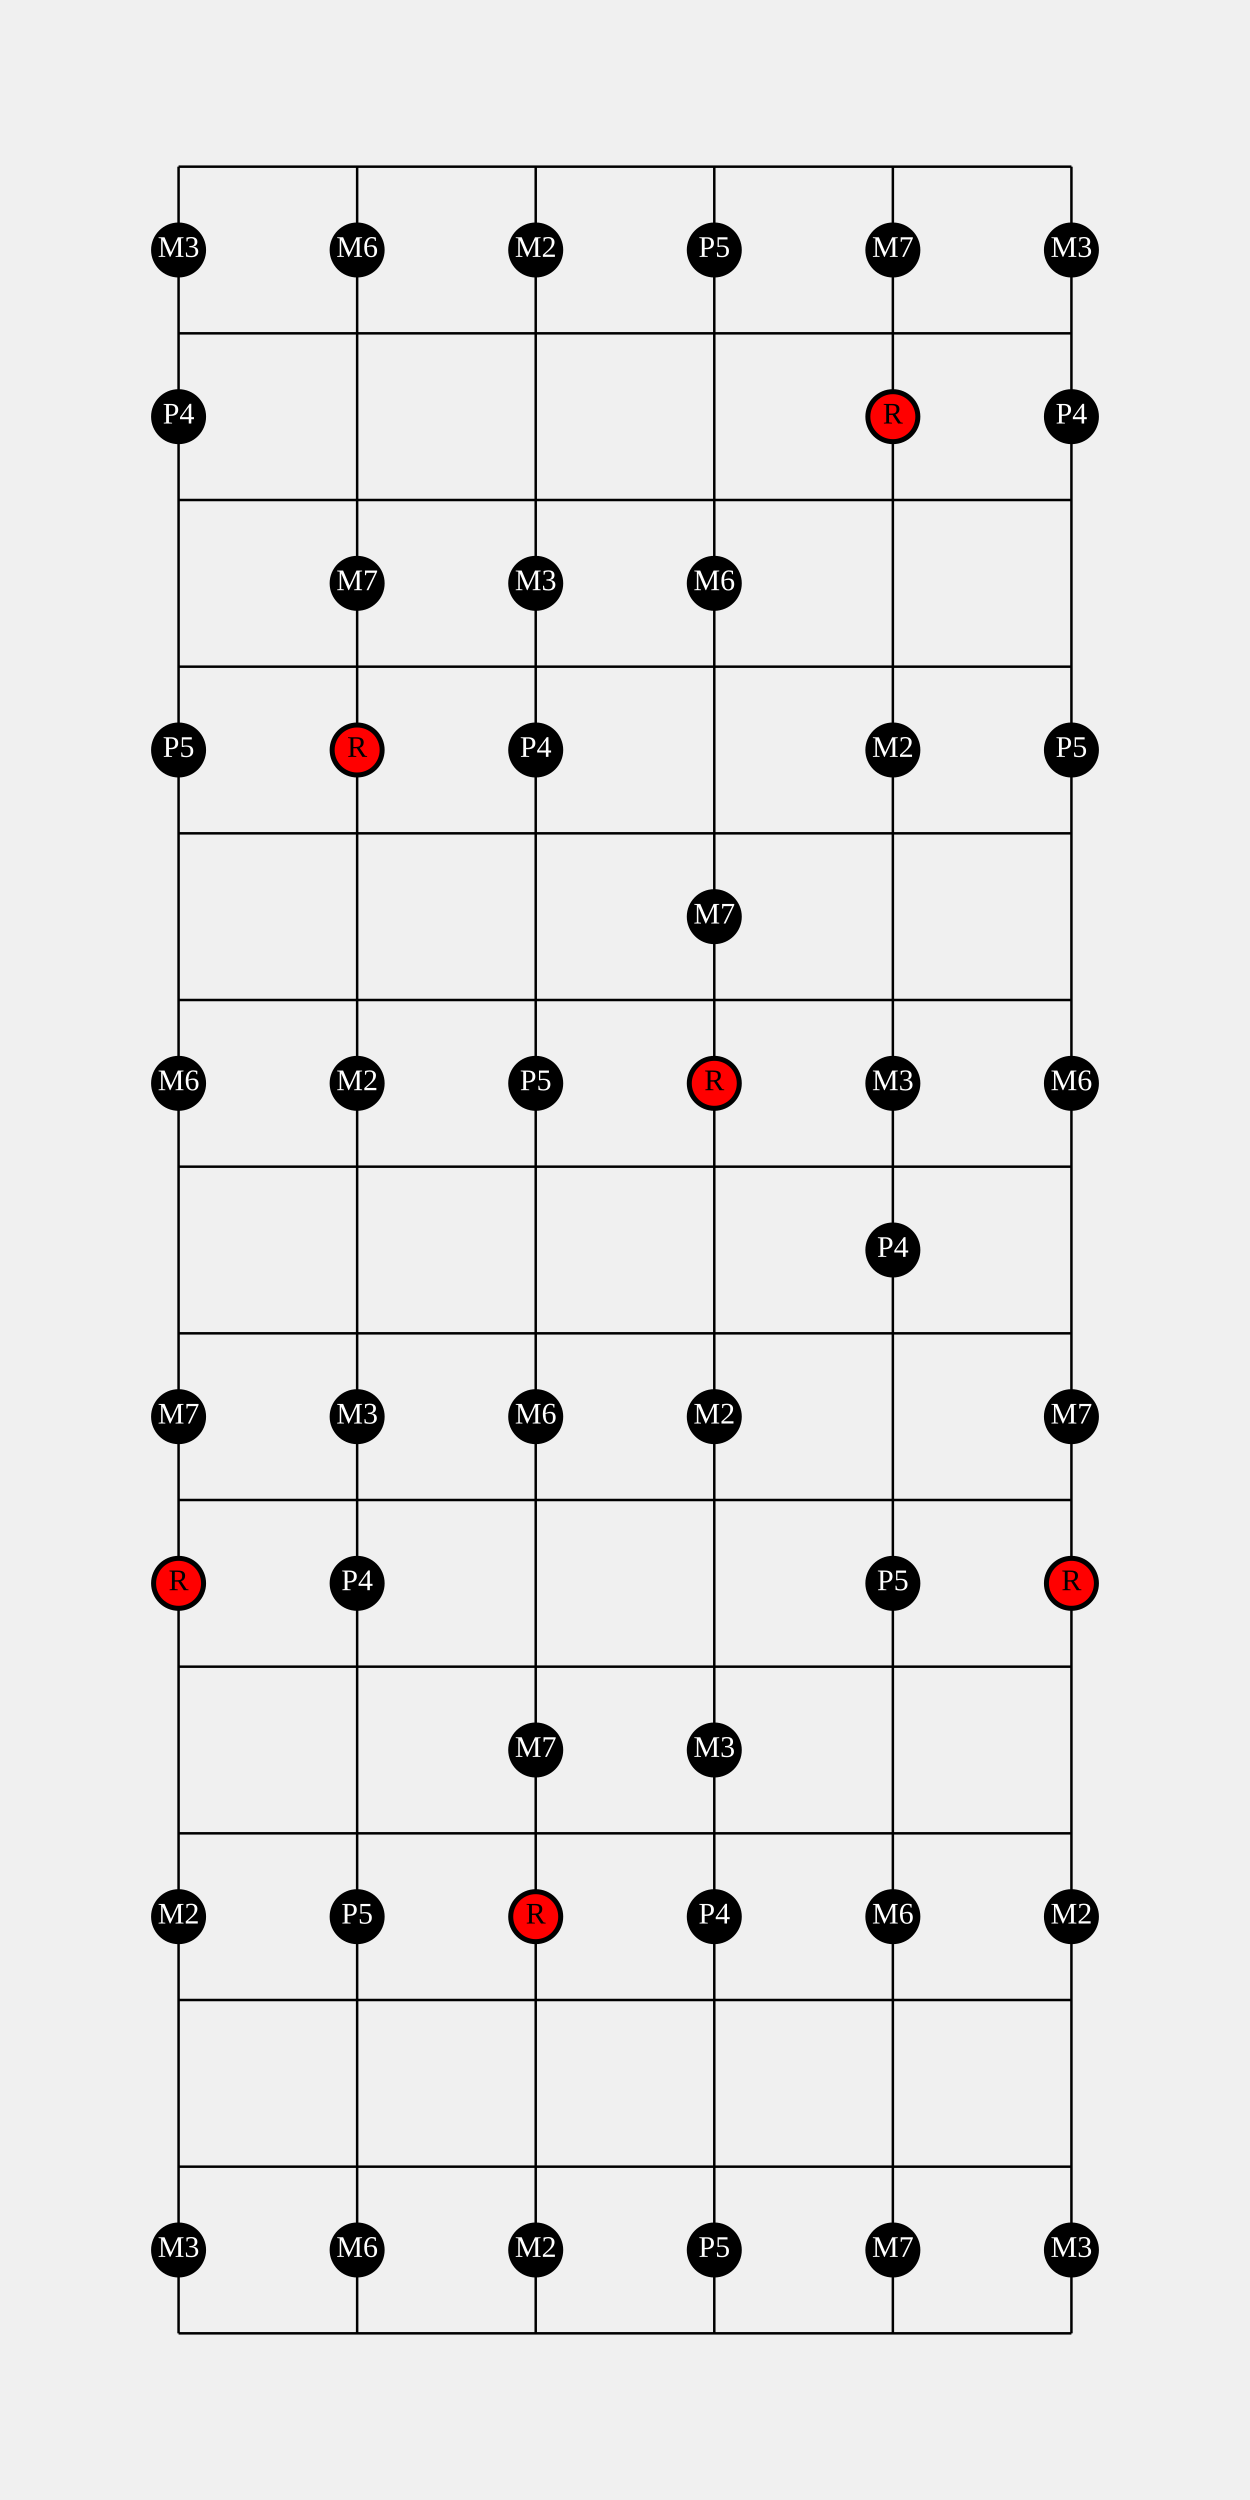
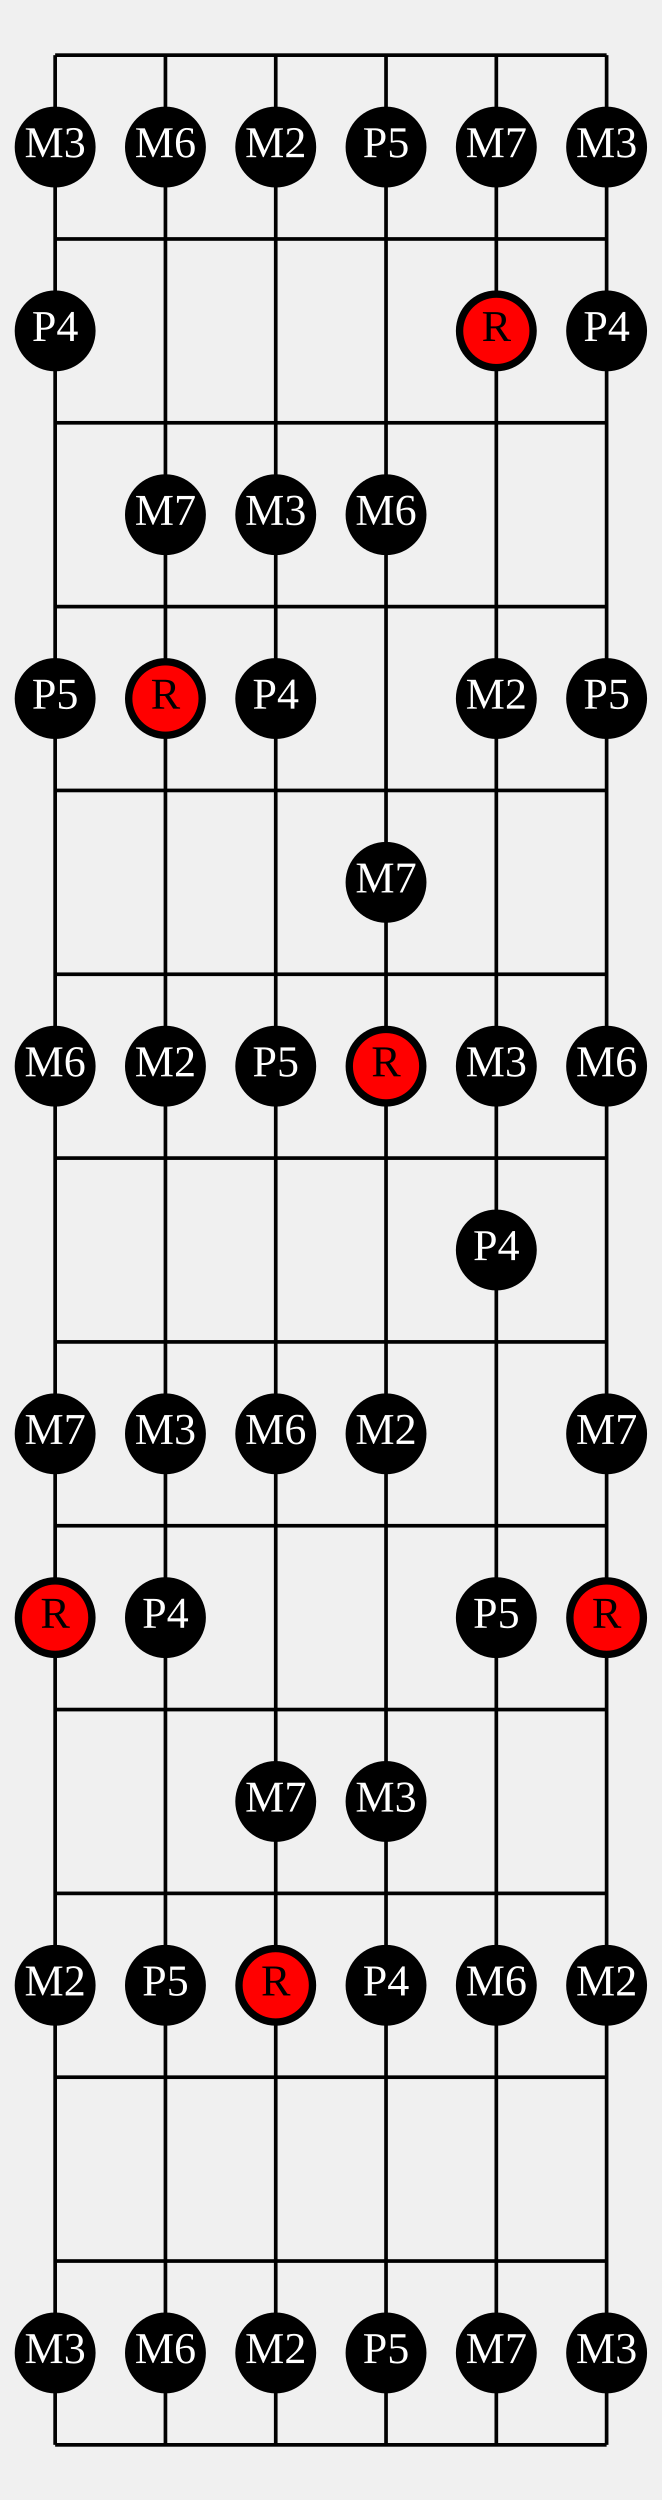
- <svg xmlns="http://www.w3.org/2000/svg" width="500" height="1000" viewBox="0 0 500 1000">
+ <svg xmlns="http://www.w3.org/2000/svg" width="180.0" height="680" viewBox="0 0 180.0 680">
  <defs>
</defs>
-   <path d="M71.429,66.667 L71.429,933.333" stroke="black" />
-   <path d="M142.857,66.667 L142.857,933.333" stroke="black" />
-   <path d="M214.286,66.667 L214.286,933.333" stroke="black" />
-   <path d="M285.714,66.667 L285.714,933.333" stroke="black" />
-   <path d="M357.143,66.667 L357.143,933.333" stroke="black" />
-   <path d="M428.571,66.667 L428.571,933.333" stroke="black" />
-   <path d="M71.429,66.667 L428.571,66.667" stroke="black" />
-   <path d="M71.429,133.333 L428.571,133.333" stroke="black" />
-   <path d="M71.429,200.0 L428.571,200.0" stroke="black" />
-   <path d="M71.429,266.667 L428.571,266.667" stroke="black" />
-   <path d="M71.429,333.333 L428.571,333.333" stroke="black" />
-   <path d="M71.429,400.0 L428.571,400.0" stroke="black" />
-   <path d="M71.429,466.667 L428.571,466.667" stroke="black" />
-   <path d="M71.429,533.333 L428.571,533.333" stroke="black" />
-   <path d="M71.429,600.0 L428.571,600.0" stroke="black" />
-   <path d="M71.429,666.667 L428.571,666.667" stroke="black" />
-   <path d="M71.429,733.333 L428.571,733.333" stroke="black" />
-   <path d="M71.429,800.0 L428.571,800.0" stroke="black" />
-   <path d="M71.429,866.667 L428.571,866.667" stroke="black" />
-   <path d="M71.429,933.333 L428.571,933.333" stroke="black" />
-   <circle cx="71.429" cy="100.0" r="10" fill="black" stroke-width="2" stroke="black" />
-   <text x="71.429" y="100.0" font-size="12" fill="white" text-anchor="middle" dominant-baseline="middle">M3</text>
-   <circle cx="142.857" cy="100.0" r="10" fill="black" stroke-width="2" stroke="black" />
-   <text x="142.857" y="100.0" font-size="12" fill="white" text-anchor="middle" dominant-baseline="middle">M6</text>
-   <circle cx="214.286" cy="100.0" r="10" fill="black" stroke-width="2" stroke="black" />
-   <text x="214.286" y="100.0" font-size="12" fill="white" text-anchor="middle" dominant-baseline="middle">M2</text>
-   <circle cx="285.714" cy="100.0" r="10" fill="black" stroke-width="2" stroke="black" />
-   <text x="285.714" y="100.0" font-size="12" fill="white" text-anchor="middle" dominant-baseline="middle">P5</text>
-   <circle cx="357.143" cy="100.0" r="10" fill="black" stroke-width="2" stroke="black" />
-   <text x="357.143" y="100.0" font-size="12" fill="white" text-anchor="middle" dominant-baseline="middle">M7</text>
-   <circle cx="428.571" cy="100.0" r="10" fill="black" stroke-width="2" stroke="black" />
-   <text x="428.571" y="100.0" font-size="12" fill="white" text-anchor="middle" dominant-baseline="middle">M3</text>
-   <circle cx="71.429" cy="166.667" r="10" fill="black" stroke-width="2" stroke="black" />
-   <text x="71.429" y="166.667" font-size="12" fill="white" text-anchor="middle" dominant-baseline="middle">P4</text>
-   <circle cx="357.143" cy="166.667" r="10" fill="red" stroke-width="2" stroke="black" />
-   <text x="357.143" y="166.667" font-size="12" fill="black" text-anchor="middle" dominant-baseline="middle">R</text>
-   <circle cx="428.571" cy="166.667" r="10" fill="black" stroke-width="2" stroke="black" />
-   <text x="428.571" y="166.667" font-size="12" fill="white" text-anchor="middle" dominant-baseline="middle">P4</text>
-   <circle cx="142.857" cy="233.333" r="10" fill="black" stroke-width="2" stroke="black" />
-   <text x="142.857" y="233.333" font-size="12" fill="white" text-anchor="middle" dominant-baseline="middle">M7</text>
-   <circle cx="214.286" cy="233.333" r="10" fill="black" stroke-width="2" stroke="black" />
-   <text x="214.286" y="233.333" font-size="12" fill="white" text-anchor="middle" dominant-baseline="middle">M3</text>
-   <circle cx="285.714" cy="233.333" r="10" fill="black" stroke-width="2" stroke="black" />
-   <text x="285.714" y="233.333" font-size="12" fill="white" text-anchor="middle" dominant-baseline="middle">M6</text>
-   <circle cx="71.429" cy="300.0" r="10" fill="black" stroke-width="2" stroke="black" />
-   <text x="71.429" y="300.0" font-size="12" fill="white" text-anchor="middle" dominant-baseline="middle">P5</text>
-   <circle cx="142.857" cy="300.0" r="10" fill="red" stroke-width="2" stroke="black" />
-   <text x="142.857" y="300.0" font-size="12" fill="black" text-anchor="middle" dominant-baseline="middle">R</text>
-   <circle cx="214.286" cy="300.0" r="10" fill="black" stroke-width="2" stroke="black" />
-   <text x="214.286" y="300.0" font-size="12" fill="white" text-anchor="middle" dominant-baseline="middle">P4</text>
-   <circle cx="357.143" cy="300.0" r="10" fill="black" stroke-width="2" stroke="black" />
-   <text x="357.143" y="300.0" font-size="12" fill="white" text-anchor="middle" dominant-baseline="middle">M2</text>
-   <circle cx="428.571" cy="300.0" r="10" fill="black" stroke-width="2" stroke="black" />
-   <text x="428.571" y="300.0" font-size="12" fill="white" text-anchor="middle" dominant-baseline="middle">P5</text>
-   <circle cx="285.714" cy="366.667" r="10" fill="black" stroke-width="2" stroke="black" />
-   <text x="285.714" y="366.667" font-size="12" fill="white" text-anchor="middle" dominant-baseline="middle">M7</text>
-   <circle cx="71.429" cy="433.333" r="10" fill="black" stroke-width="2" stroke="black" />
-   <text x="71.429" y="433.333" font-size="12" fill="white" text-anchor="middle" dominant-baseline="middle">M6</text>
-   <circle cx="142.857" cy="433.333" r="10" fill="black" stroke-width="2" stroke="black" />
-   <text x="142.857" y="433.333" font-size="12" fill="white" text-anchor="middle" dominant-baseline="middle">M2</text>
-   <circle cx="214.286" cy="433.333" r="10" fill="black" stroke-width="2" stroke="black" />
-   <text x="214.286" y="433.333" font-size="12" fill="white" text-anchor="middle" dominant-baseline="middle">P5</text>
-   <circle cx="285.714" cy="433.333" r="10" fill="red" stroke-width="2" stroke="black" />
-   <text x="285.714" y="433.333" font-size="12" fill="black" text-anchor="middle" dominant-baseline="middle">R</text>
-   <circle cx="357.143" cy="433.333" r="10" fill="black" stroke-width="2" stroke="black" />
-   <text x="357.143" y="433.333" font-size="12" fill="white" text-anchor="middle" dominant-baseline="middle">M3</text>
-   <circle cx="428.571" cy="433.333" r="10" fill="black" stroke-width="2" stroke="black" />
-   <text x="428.571" y="433.333" font-size="12" fill="white" text-anchor="middle" dominant-baseline="middle">M6</text>
-   <circle cx="357.143" cy="500.0" r="10" fill="black" stroke-width="2" stroke="black" />
-   <text x="357.143" y="500.0" font-size="12" fill="white" text-anchor="middle" dominant-baseline="middle">P4</text>
-   <circle cx="71.429" cy="566.667" r="10" fill="black" stroke-width="2" stroke="black" />
-   <text x="71.429" y="566.667" font-size="12" fill="white" text-anchor="middle" dominant-baseline="middle">M7</text>
-   <circle cx="142.857" cy="566.667" r="10" fill="black" stroke-width="2" stroke="black" />
-   <text x="142.857" y="566.667" font-size="12" fill="white" text-anchor="middle" dominant-baseline="middle">M3</text>
-   <circle cx="214.286" cy="566.667" r="10" fill="black" stroke-width="2" stroke="black" />
-   <text x="214.286" y="566.667" font-size="12" fill="white" text-anchor="middle" dominant-baseline="middle">M6</text>
-   <circle cx="285.714" cy="566.667" r="10" fill="black" stroke-width="2" stroke="black" />
-   <text x="285.714" y="566.667" font-size="12" fill="white" text-anchor="middle" dominant-baseline="middle">M2</text>
-   <circle cx="428.571" cy="566.667" r="10" fill="black" stroke-width="2" stroke="black" />
-   <text x="428.571" y="566.667" font-size="12" fill="white" text-anchor="middle" dominant-baseline="middle">M7</text>
-   <circle cx="71.429" cy="633.333" r="10" fill="red" stroke-width="2" stroke="black" />
-   <text x="71.429" y="633.333" font-size="12" fill="black" text-anchor="middle" dominant-baseline="middle">R</text>
-   <circle cx="142.857" cy="633.333" r="10" fill="black" stroke-width="2" stroke="black" />
-   <text x="142.857" y="633.333" font-size="12" fill="white" text-anchor="middle" dominant-baseline="middle">P4</text>
-   <circle cx="357.143" cy="633.333" r="10" fill="black" stroke-width="2" stroke="black" />
-   <text x="357.143" y="633.333" font-size="12" fill="white" text-anchor="middle" dominant-baseline="middle">P5</text>
-   <circle cx="428.571" cy="633.333" r="10" fill="red" stroke-width="2" stroke="black" />
-   <text x="428.571" y="633.333" font-size="12" fill="black" text-anchor="middle" dominant-baseline="middle">R</text>
-   <circle cx="214.286" cy="700" r="10" fill="black" stroke-width="2" stroke="black" />
-   <text x="214.286" y="700" font-size="12" fill="white" text-anchor="middle" dominant-baseline="middle">M7</text>
-   <circle cx="285.714" cy="700" r="10" fill="black" stroke-width="2" stroke="black" />
-   <text x="285.714" y="700" font-size="12" fill="white" text-anchor="middle" dominant-baseline="middle">M3</text>
-   <circle cx="71.429" cy="766.667" r="10" fill="black" stroke-width="2" stroke="black" />
-   <text x="71.429" y="766.667" font-size="12" fill="white" text-anchor="middle" dominant-baseline="middle">M2</text>
-   <circle cx="142.857" cy="766.667" r="10" fill="black" stroke-width="2" stroke="black" />
-   <text x="142.857" y="766.667" font-size="12" fill="white" text-anchor="middle" dominant-baseline="middle">P5</text>
-   <circle cx="214.286" cy="766.667" r="10" fill="red" stroke-width="2" stroke="black" />
-   <text x="214.286" y="766.667" font-size="12" fill="black" text-anchor="middle" dominant-baseline="middle">R</text>
-   <circle cx="285.714" cy="766.667" r="10" fill="black" stroke-width="2" stroke="black" />
-   <text x="285.714" y="766.667" font-size="12" fill="white" text-anchor="middle" dominant-baseline="middle">P4</text>
-   <circle cx="357.143" cy="766.667" r="10" fill="black" stroke-width="2" stroke="black" />
-   <text x="357.143" y="766.667" font-size="12" fill="white" text-anchor="middle" dominant-baseline="middle">M6</text>
-   <circle cx="428.571" cy="766.667" r="10" fill="black" stroke-width="2" stroke="black" />
-   <text x="428.571" y="766.667" font-size="12" fill="white" text-anchor="middle" dominant-baseline="middle">M2</text>
-   <circle cx="71.429" cy="900" r="10" fill="black" stroke-width="2" stroke="black" />
-   <text x="71.429" y="900" font-size="12" fill="white" text-anchor="middle" dominant-baseline="middle">M3</text>
-   <circle cx="142.857" cy="900" r="10" fill="black" stroke-width="2" stroke="black" />
-   <text x="142.857" y="900" font-size="12" fill="white" text-anchor="middle" dominant-baseline="middle">M6</text>
-   <circle cx="214.286" cy="900" r="10" fill="black" stroke-width="2" stroke="black" />
-   <text x="214.286" y="900" font-size="12" fill="white" text-anchor="middle" dominant-baseline="middle">M2</text>
-   <circle cx="285.714" cy="900" r="10" fill="black" stroke-width="2" stroke="black" />
-   <text x="285.714" y="900" font-size="12" fill="white" text-anchor="middle" dominant-baseline="middle">P5</text>
-   <circle cx="357.143" cy="900" r="10" fill="black" stroke-width="2" stroke="black" />
-   <text x="357.143" y="900" font-size="12" fill="white" text-anchor="middle" dominant-baseline="middle">M7</text>
-   <circle cx="428.571" cy="900" r="10" fill="black" stroke-width="2" stroke="black" />
-   <text x="428.571" y="900" font-size="12" fill="white" text-anchor="middle" dominant-baseline="middle">M3</text>
+   <path d="M15.0,15 L15.0,665" stroke="black" />
+   <path d="M45.0,15 L45.0,665" stroke="black" />
+   <path d="M75.0,15 L75.0,665" stroke="black" />
+   <path d="M105.0,15 L105.0,665" stroke="black" />
+   <path d="M135.0,15 L135.0,665" stroke="black" />
+   <path d="M165.0,15 L165.0,665" stroke="black" />
+   <path d="M15.0,15 L165.0,15" stroke="black" />
+   <path d="M15.0,65 L165.0,65" stroke="black" />
+   <path d="M15.0,115 L165.0,115" stroke="black" />
+   <path d="M15.0,165 L165.0,165" stroke="black" />
+   <path d="M15.0,215 L165.0,215" stroke="black" />
+   <path d="M15.0,265 L165.0,265" stroke="black" />
+   <path d="M15.0,315 L165.0,315" stroke="black" />
+   <path d="M15.0,365 L165.0,365" stroke="black" />
+   <path d="M15.0,415 L165.0,415" stroke="black" />
+   <path d="M15.0,465 L165.0,465" stroke="black" />
+   <path d="M15.0,515 L165.0,515" stroke="black" />
+   <path d="M15.0,565 L165.0,565" stroke="black" />
+   <path d="M15.0,615 L165.0,615" stroke="black" />
+   <path d="M15.0,665 L165.0,665" stroke="black" />
+   <circle cx="15.0" cy="40.0" r="10" fill="black" stroke-width="2" stroke="black" />
+   <text x="15.0" y="40.0" font-size="12" fill="white" text-anchor="middle" dominant-baseline="middle">M3</text>
+   <circle cx="45.0" cy="40.0" r="10" fill="black" stroke-width="2" stroke="black" />
+   <text x="45.0" y="40.0" font-size="12" fill="white" text-anchor="middle" dominant-baseline="middle">M6</text>
+   <circle cx="75.0" cy="40.0" r="10" fill="black" stroke-width="2" stroke="black" />
+   <text x="75.0" y="40.0" font-size="12" fill="white" text-anchor="middle" dominant-baseline="middle">M2</text>
+   <circle cx="105.0" cy="40.0" r="10" fill="black" stroke-width="2" stroke="black" />
+   <text x="105.0" y="40.0" font-size="12" fill="white" text-anchor="middle" dominant-baseline="middle">P5</text>
+   <circle cx="135.0" cy="40.0" r="10" fill="black" stroke-width="2" stroke="black" />
+   <text x="135.0" y="40.0" font-size="12" fill="white" text-anchor="middle" dominant-baseline="middle">M7</text>
+   <circle cx="165.0" cy="40.0" r="10" fill="black" stroke-width="2" stroke="black" />
+   <text x="165.0" y="40.0" font-size="12" fill="white" text-anchor="middle" dominant-baseline="middle">M3</text>
+   <circle cx="15.0" cy="90.0" r="10" fill="black" stroke-width="2" stroke="black" />
+   <text x="15.0" y="90.0" font-size="12" fill="white" text-anchor="middle" dominant-baseline="middle">P4</text>
+   <circle cx="135.0" cy="90.0" r="10" fill="red" stroke-width="2" stroke="black" />
+   <text x="135.0" y="90.0" font-size="12" fill="black" text-anchor="middle" dominant-baseline="middle">R</text>
+   <circle cx="165.0" cy="90.0" r="10" fill="black" stroke-width="2" stroke="black" />
+   <text x="165.0" y="90.0" font-size="12" fill="white" text-anchor="middle" dominant-baseline="middle">P4</text>
+   <circle cx="45.0" cy="140.0" r="10" fill="black" stroke-width="2" stroke="black" />
+   <text x="45.0" y="140.0" font-size="12" fill="white" text-anchor="middle" dominant-baseline="middle">M7</text>
+   <circle cx="75.0" cy="140.0" r="10" fill="black" stroke-width="2" stroke="black" />
+   <text x="75.0" y="140.0" font-size="12" fill="white" text-anchor="middle" dominant-baseline="middle">M3</text>
+   <circle cx="105.0" cy="140.0" r="10" fill="black" stroke-width="2" stroke="black" />
+   <text x="105.0" y="140.0" font-size="12" fill="white" text-anchor="middle" dominant-baseline="middle">M6</text>
+   <circle cx="15.0" cy="190.0" r="10" fill="black" stroke-width="2" stroke="black" />
+   <text x="15.0" y="190.0" font-size="12" fill="white" text-anchor="middle" dominant-baseline="middle">P5</text>
+   <circle cx="45.0" cy="190.0" r="10" fill="red" stroke-width="2" stroke="black" />
+   <text x="45.0" y="190.0" font-size="12" fill="black" text-anchor="middle" dominant-baseline="middle">R</text>
+   <circle cx="75.0" cy="190.0" r="10" fill="black" stroke-width="2" stroke="black" />
+   <text x="75.0" y="190.0" font-size="12" fill="white" text-anchor="middle" dominant-baseline="middle">P4</text>
+   <circle cx="135.0" cy="190.0" r="10" fill="black" stroke-width="2" stroke="black" />
+   <text x="135.0" y="190.0" font-size="12" fill="white" text-anchor="middle" dominant-baseline="middle">M2</text>
+   <circle cx="165.0" cy="190.0" r="10" fill="black" stroke-width="2" stroke="black" />
+   <text x="165.0" y="190.0" font-size="12" fill="white" text-anchor="middle" dominant-baseline="middle">P5</text>
+   <circle cx="105.0" cy="240.0" r="10" fill="black" stroke-width="2" stroke="black" />
+   <text x="105.0" y="240.0" font-size="12" fill="white" text-anchor="middle" dominant-baseline="middle">M7</text>
+   <circle cx="15.0" cy="290.0" r="10" fill="black" stroke-width="2" stroke="black" />
+   <text x="15.0" y="290.0" font-size="12" fill="white" text-anchor="middle" dominant-baseline="middle">M6</text>
+   <circle cx="45.0" cy="290.0" r="10" fill="black" stroke-width="2" stroke="black" />
+   <text x="45.0" y="290.0" font-size="12" fill="white" text-anchor="middle" dominant-baseline="middle">M2</text>
+   <circle cx="75.0" cy="290.0" r="10" fill="black" stroke-width="2" stroke="black" />
+   <text x="75.0" y="290.0" font-size="12" fill="white" text-anchor="middle" dominant-baseline="middle">P5</text>
+   <circle cx="105.0" cy="290.0" r="10" fill="red" stroke-width="2" stroke="black" />
+   <text x="105.0" y="290.0" font-size="12" fill="black" text-anchor="middle" dominant-baseline="middle">R</text>
+   <circle cx="135.0" cy="290.0" r="10" fill="black" stroke-width="2" stroke="black" />
+   <text x="135.0" y="290.0" font-size="12" fill="white" text-anchor="middle" dominant-baseline="middle">M3</text>
+   <circle cx="165.0" cy="290.0" r="10" fill="black" stroke-width="2" stroke="black" />
+   <text x="165.0" y="290.0" font-size="12" fill="white" text-anchor="middle" dominant-baseline="middle">M6</text>
+   <circle cx="135.0" cy="340.0" r="10" fill="black" stroke-width="2" stroke="black" />
+   <text x="135.0" y="340.0" font-size="12" fill="white" text-anchor="middle" dominant-baseline="middle">P4</text>
+   <circle cx="15.0" cy="390.0" r="10" fill="black" stroke-width="2" stroke="black" />
+   <text x="15.0" y="390.0" font-size="12" fill="white" text-anchor="middle" dominant-baseline="middle">M7</text>
+   <circle cx="45.0" cy="390.0" r="10" fill="black" stroke-width="2" stroke="black" />
+   <text x="45.0" y="390.0" font-size="12" fill="white" text-anchor="middle" dominant-baseline="middle">M3</text>
+   <circle cx="75.0" cy="390.0" r="10" fill="black" stroke-width="2" stroke="black" />
+   <text x="75.0" y="390.0" font-size="12" fill="white" text-anchor="middle" dominant-baseline="middle">M6</text>
+   <circle cx="105.0" cy="390.0" r="10" fill="black" stroke-width="2" stroke="black" />
+   <text x="105.0" y="390.0" font-size="12" fill="white" text-anchor="middle" dominant-baseline="middle">M2</text>
+   <circle cx="165.0" cy="390.0" r="10" fill="black" stroke-width="2" stroke="black" />
+   <text x="165.0" y="390.0" font-size="12" fill="white" text-anchor="middle" dominant-baseline="middle">M7</text>
+   <circle cx="15.0" cy="440.0" r="10" fill="red" stroke-width="2" stroke="black" />
+   <text x="15.0" y="440.0" font-size="12" fill="black" text-anchor="middle" dominant-baseline="middle">R</text>
+   <circle cx="45.0" cy="440.0" r="10" fill="black" stroke-width="2" stroke="black" />
+   <text x="45.0" y="440.0" font-size="12" fill="white" text-anchor="middle" dominant-baseline="middle">P4</text>
+   <circle cx="135.0" cy="440.0" r="10" fill="black" stroke-width="2" stroke="black" />
+   <text x="135.0" y="440.0" font-size="12" fill="white" text-anchor="middle" dominant-baseline="middle">P5</text>
+   <circle cx="165.0" cy="440.0" r="10" fill="red" stroke-width="2" stroke="black" />
+   <text x="165.0" y="440.0" font-size="12" fill="black" text-anchor="middle" dominant-baseline="middle">R</text>
+   <circle cx="75.0" cy="490.0" r="10" fill="black" stroke-width="2" stroke="black" />
+   <text x="75.0" y="490.0" font-size="12" fill="white" text-anchor="middle" dominant-baseline="middle">M7</text>
+   <circle cx="105.0" cy="490.0" r="10" fill="black" stroke-width="2" stroke="black" />
+   <text x="105.0" y="490.0" font-size="12" fill="white" text-anchor="middle" dominant-baseline="middle">M3</text>
+   <circle cx="15.0" cy="540.0" r="10" fill="black" stroke-width="2" stroke="black" />
+   <text x="15.0" y="540.0" font-size="12" fill="white" text-anchor="middle" dominant-baseline="middle">M2</text>
+   <circle cx="45.0" cy="540.0" r="10" fill="black" stroke-width="2" stroke="black" />
+   <text x="45.0" y="540.0" font-size="12" fill="white" text-anchor="middle" dominant-baseline="middle">P5</text>
+   <circle cx="75.0" cy="540.0" r="10" fill="red" stroke-width="2" stroke="black" />
+   <text x="75.0" y="540.0" font-size="12" fill="black" text-anchor="middle" dominant-baseline="middle">R</text>
+   <circle cx="105.0" cy="540.0" r="10" fill="black" stroke-width="2" stroke="black" />
+   <text x="105.0" y="540.0" font-size="12" fill="white" text-anchor="middle" dominant-baseline="middle">P4</text>
+   <circle cx="135.0" cy="540.0" r="10" fill="black" stroke-width="2" stroke="black" />
+   <text x="135.0" y="540.0" font-size="12" fill="white" text-anchor="middle" dominant-baseline="middle">M6</text>
+   <circle cx="165.0" cy="540.0" r="10" fill="black" stroke-width="2" stroke="black" />
+   <text x="165.0" y="540.0" font-size="12" fill="white" text-anchor="middle" dominant-baseline="middle">M2</text>
+   <circle cx="15.0" cy="640.0" r="10" fill="black" stroke-width="2" stroke="black" />
+   <text x="15.0" y="640.0" font-size="12" fill="white" text-anchor="middle" dominant-baseline="middle">M3</text>
+   <circle cx="45.0" cy="640.0" r="10" fill="black" stroke-width="2" stroke="black" />
+   <text x="45.0" y="640.0" font-size="12" fill="white" text-anchor="middle" dominant-baseline="middle">M6</text>
+   <circle cx="75.0" cy="640.0" r="10" fill="black" stroke-width="2" stroke="black" />
+   <text x="75.0" y="640.0" font-size="12" fill="white" text-anchor="middle" dominant-baseline="middle">M2</text>
+   <circle cx="105.0" cy="640.0" r="10" fill="black" stroke-width="2" stroke="black" />
+   <text x="105.0" y="640.0" font-size="12" fill="white" text-anchor="middle" dominant-baseline="middle">P5</text>
+   <circle cx="135.0" cy="640.0" r="10" fill="black" stroke-width="2" stroke="black" />
+   <text x="135.0" y="640.0" font-size="12" fill="white" text-anchor="middle" dominant-baseline="middle">M7</text>
+   <circle cx="165.0" cy="640.0" r="10" fill="black" stroke-width="2" stroke="black" />
+   <text x="165.0" y="640.0" font-size="12" fill="white" text-anchor="middle" dominant-baseline="middle">M3</text>
</svg>
